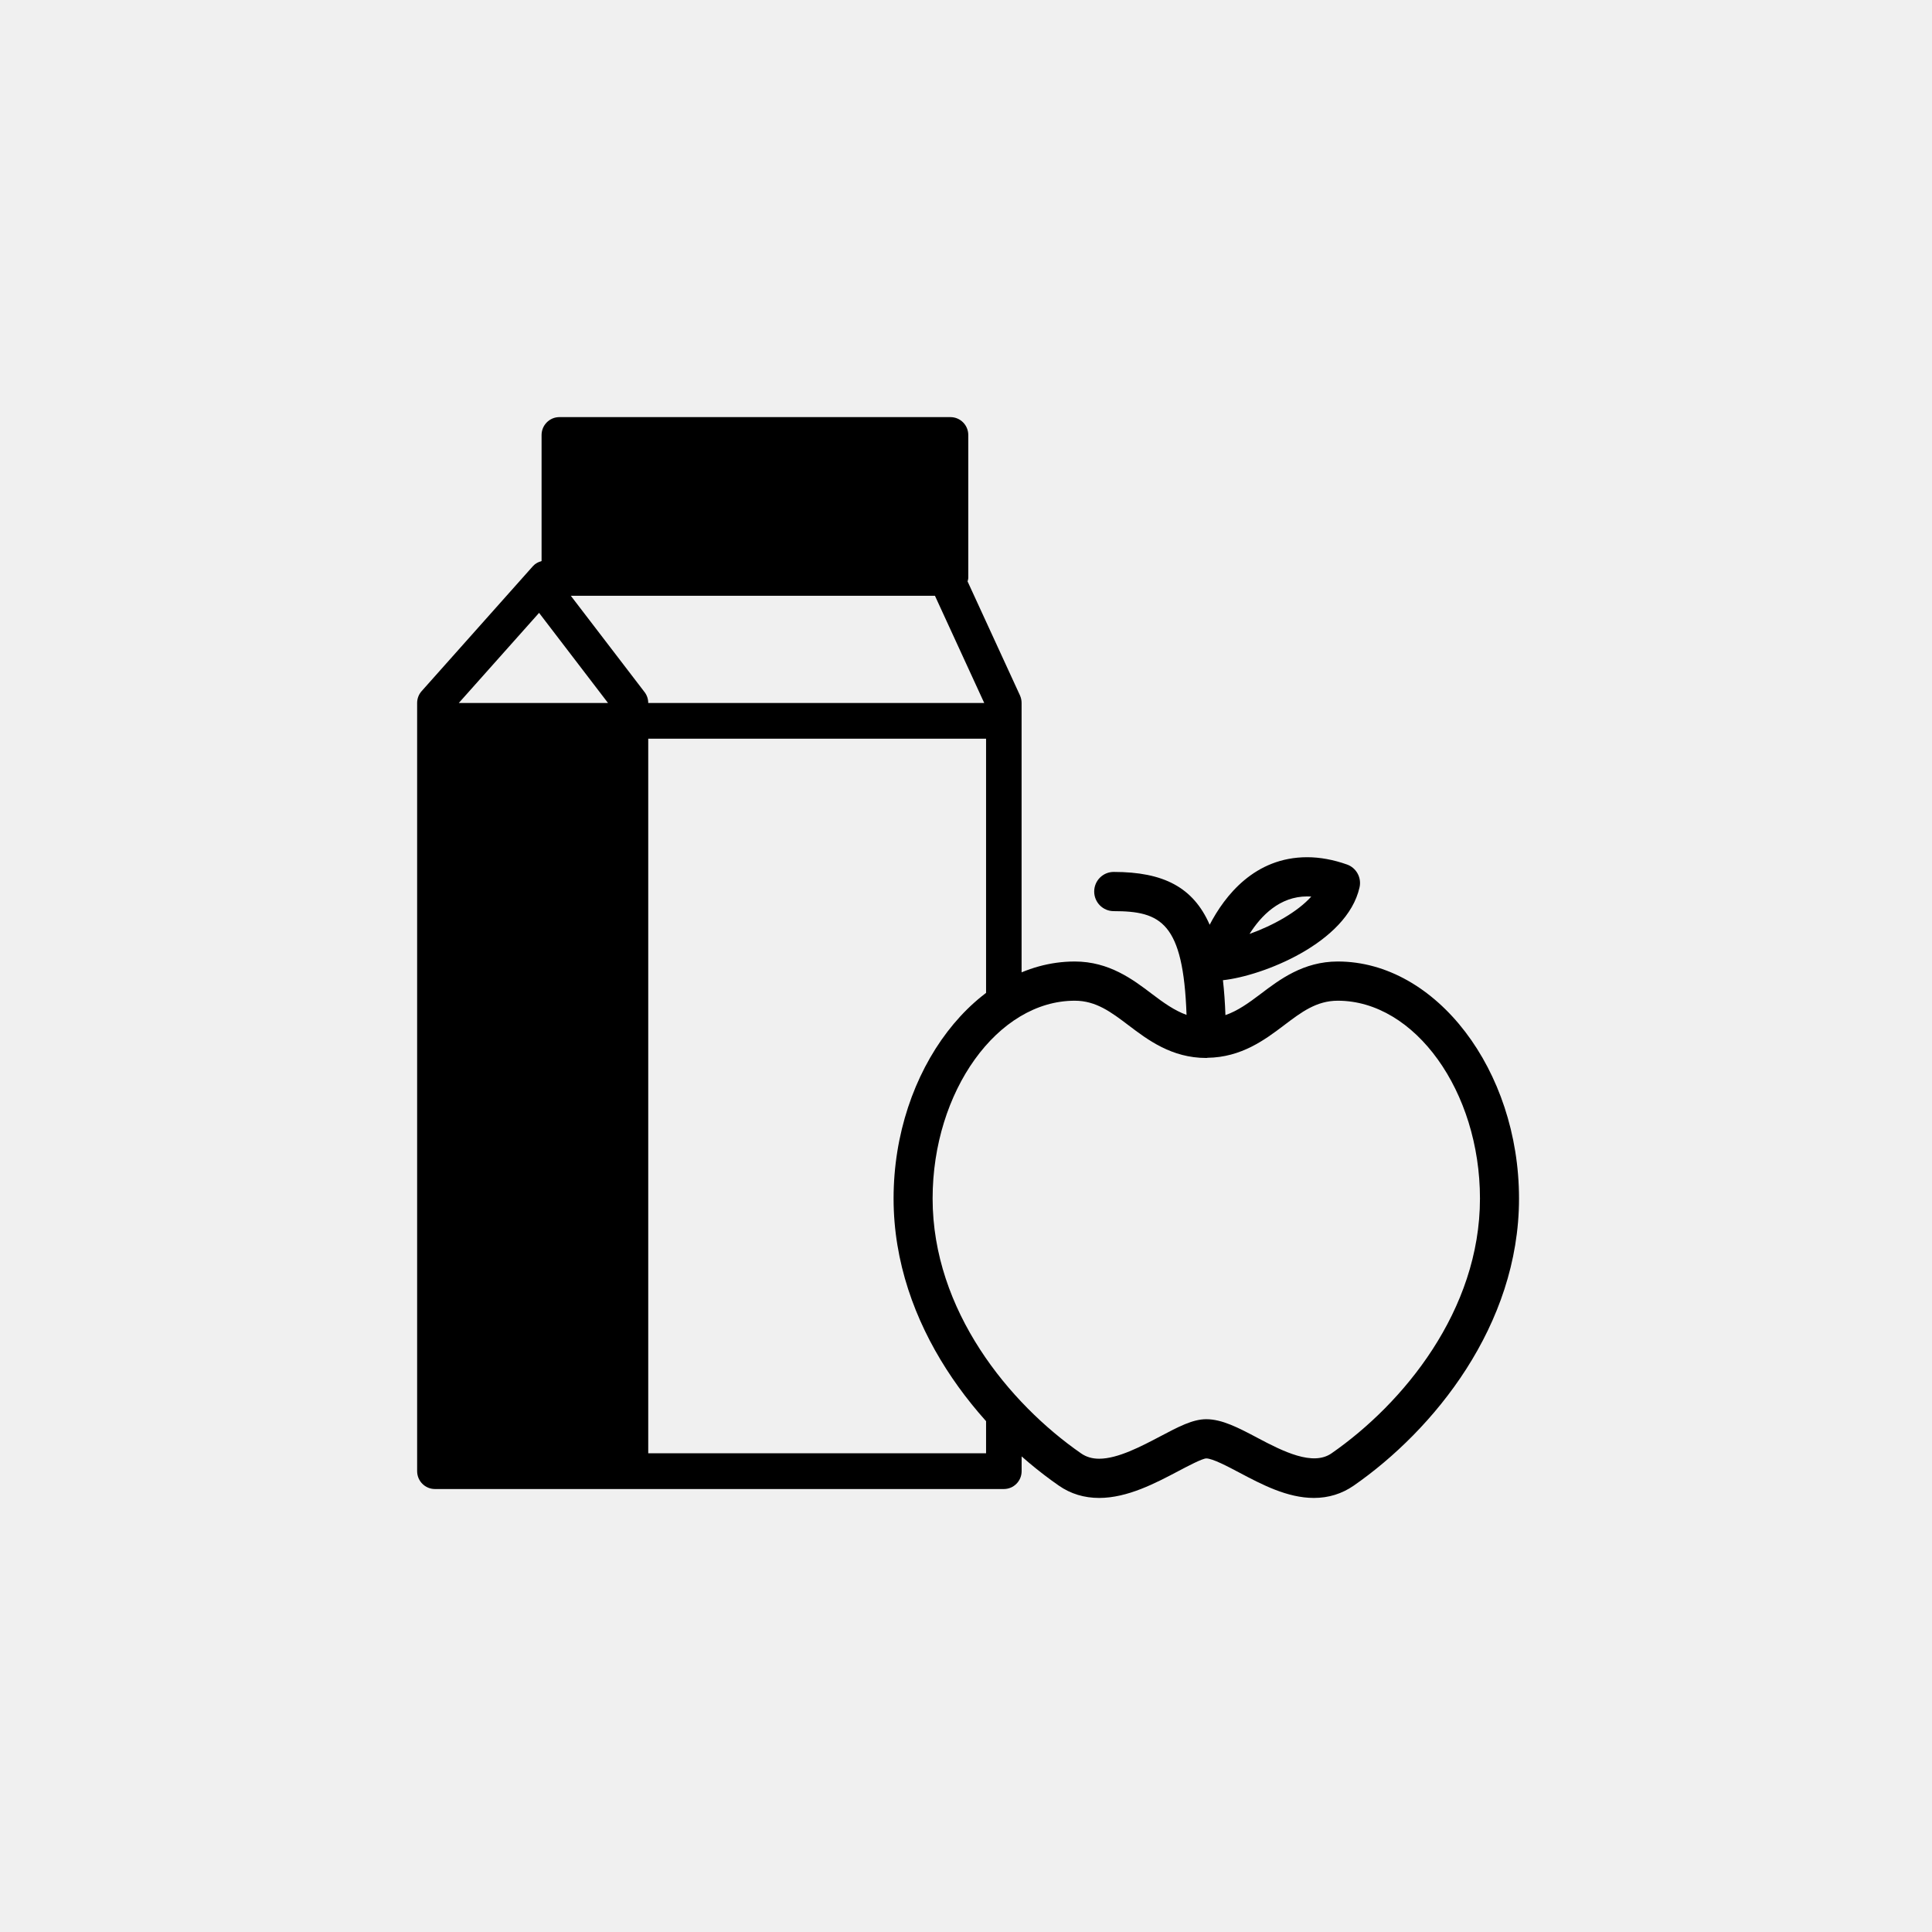
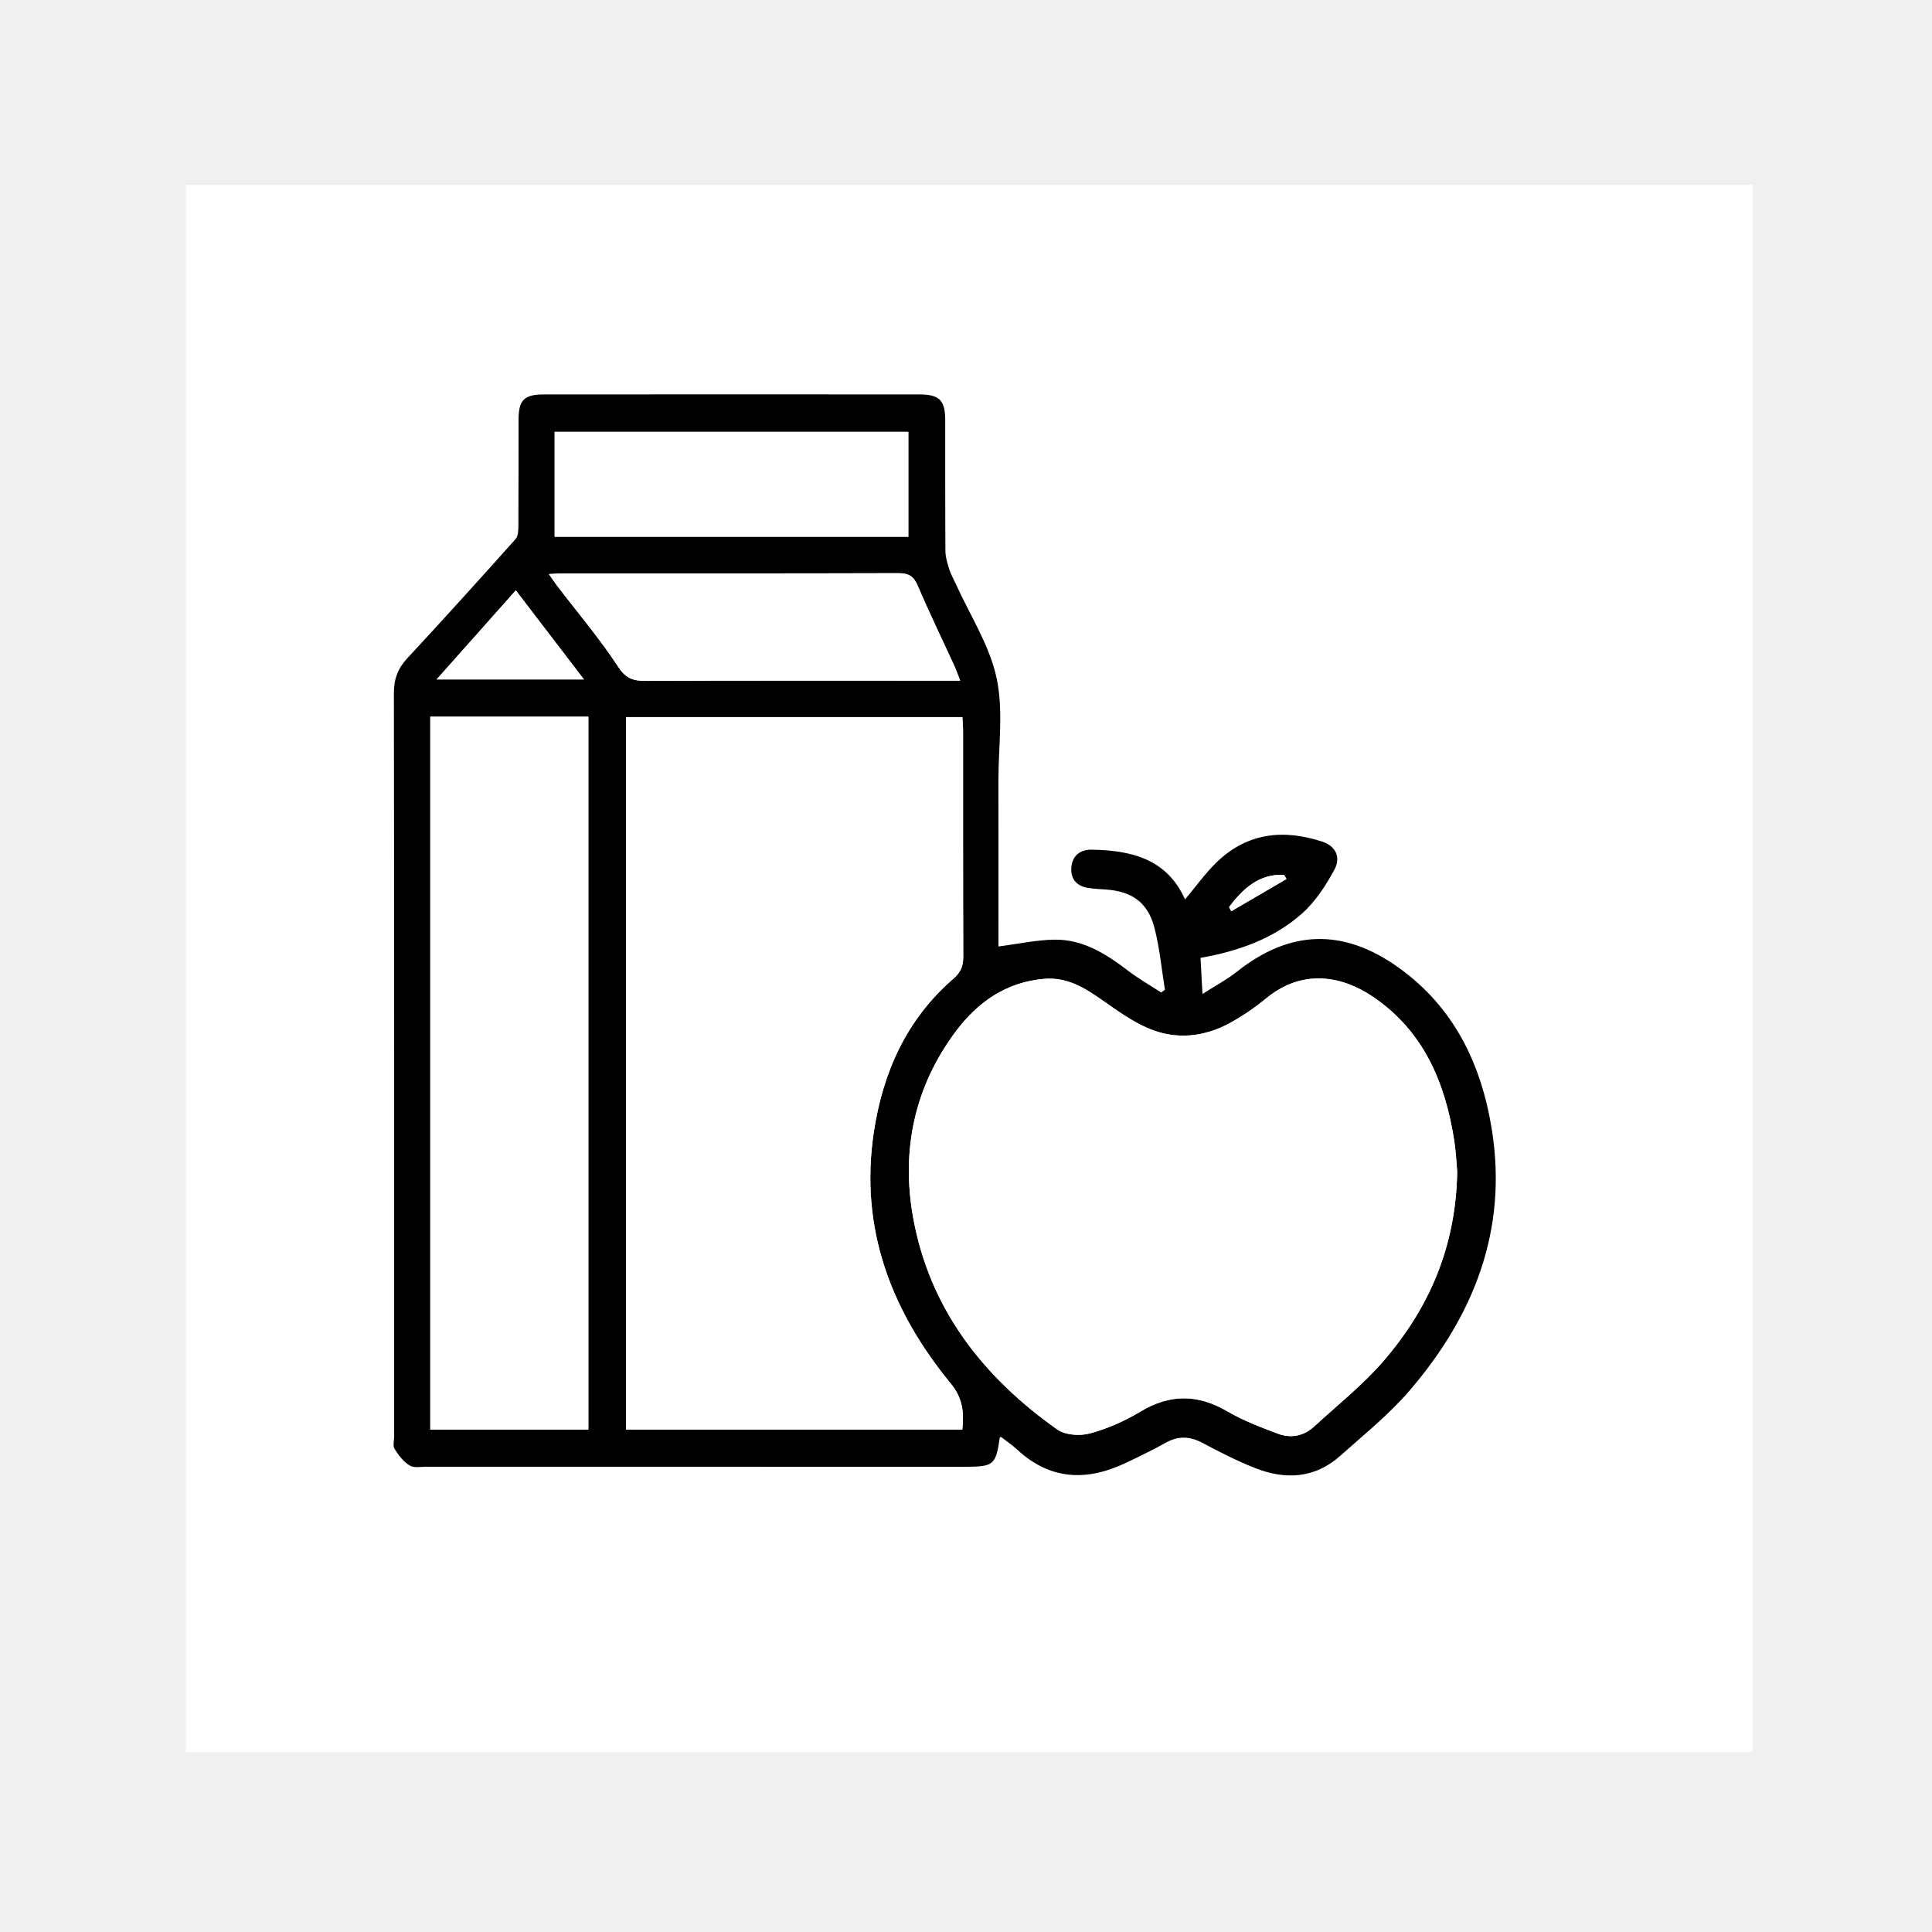
<svg xmlns="http://www.w3.org/2000/svg" version="1.1" id="Layer_1" x="0px" y="0px" width="665.6px" height="665.6px" viewBox="0 0 665.6 665.6" enable-background="new 0 0 665.6 665.6" xml:space="preserve">
  <g>
-     <path fill="none" d="M0,0h665.6v665.6H0V0z" />
-     <g>
-       <path d="M155.961,500.677h55.125V254.496h-55.125V500.677L155.961,500.677z M198.832,192.941h122.502v-36.925H198.832V192.941    L198.832,192.941z M339.078,242.182H223.324c0.005-1.357-0.442-2.677-1.271-3.752l-25.398-33.174h125.45L339.078,242.182z     M185.717,211.141l23.75,31.041h-51.4L185.717,211.141z M339.713,484.883v15.794H223.324V254.496h116.39v91.535    c3.827-3.133,7.926-5.748,12.238-7.671v-96.178c0-0.893-0.184-1.755-0.548-2.587l-18.061-39.286    c0.075-0.408,0.242-0.786,0.242-1.209v-49.24c0-3.389-2.738-6.157-6.144-6.157H192.707c-3.374,0-6.127,2.77-6.127,6.157v43.43    c-1.105,0.318-2.148,0.833-2.937,1.71l-38.361,43.082c-1.016,1.125-1.575,2.586-1.573,4.1v264.652    c0,3.401,2.753,6.154,6.126,6.154H345.84c3.388,0,6.126-2.753,6.126-6.154v-9.243    C347.618,493.618,343.526,489.372,339.713,484.883L339.713,484.883z" />
-       <path d="M433.177,495.333c-6.505-3.435-12.132-6.397-17.609-6.397c-4.659,0-9.59,2.603-15.913,5.945    c-6.474,3.403-14.538,7.67-20.98,7.67c-2.405,0-4.446-0.605-6.232-1.846c-24.731-17.154-51.145-49.226-51.145-87.8    c0-36.939,22.419-68.146,48.966-68.146c7.337,0,12.524,3.917,18.532,8.47c6.608,5.008,14.84,11.255,26.772,11.255    c0,0,0.062-0.015,0.091-0.015l0.062,0.015c0.104,0,0.182-0.06,0.271-0.06c11.692-0.152,19.83-6.248,26.365-11.194    c6.006-4.554,11.194-8.471,18.531-8.471c26.549,0,48.98,31.206,48.98,68.146c0,38.574-26.427,70.646-51.158,87.801    c-6.415,4.443-16.61-0.62-25.535-5.371 M430.485,321.75c3.993-6.323,10.422-12.92,19.861-12.92c0.455,0,0.938,0.016,1.408,0.046    C447.077,314.109,438.608,318.859,430.485,321.75 M460.89,331.25c-11.844,0-20.029,6.203-26.608,11.193    c-4.085,3.088-7.836,5.797-12.103,7.277c-0.15-4.327-0.438-8.352-0.862-12.025c13.601-1.453,42.735-12.799,47.062-31.979    c0.758-3.344-1.09-6.732-4.312-7.881c-4.706-1.664-9.318-2.512-13.734-2.512c-18.093,0-28.381,13.282-33.584,23.266    c-5.673-12.949-15.959-18.198-33.066-18.198c-3.707,0-6.717,3.025-6.717,6.747c0,3.736,3.01,6.761,6.717,6.761    c16.261,0,23.991,3.904,25.096,35.746c-4.175-1.513-7.882-4.16-11.89-7.2c-6.566-4.992-14.767-11.194-26.625-11.194    c-33.839,0-62.414,37.394-62.414,81.657c0,43.793,29.406,79.812,56.94,98.916c4.053,2.815,8.712,4.237,13.885,4.237    c9.788,0,19.482-5.129,27.305-9.259c3.055-1.604,8.17-4.326,9.59-4.356c2.18,0,7.504,2.829,11.453,4.916    c7.699,4.07,16.443,8.697,25.64,8.697c5.022,0,9.638-1.42,13.705-4.234c27.531-19.12,56.954-55.14,56.954-98.917    C523.32,368.644,494.73,331.249,460.89,331.25" />
-     </g>
+     <path fill="#FFFFFF" d="M64.035,603.6c0-179.935,0-359.87,0-539.902c179.858,0,359.751,0,539.805,0c0,179.902,0,359.902,0,539.902   C423.987,603.6,244.029,603.6,64.035,603.6z M343.976,326.072c0-18.939,0.017-38.09-0.007-57.241   c-0.014-11.83,1.797-24.069-0.662-35.375c-2.454-11.284-9.209-21.633-14.08-32.392c-0.754-1.667-1.68-3.281-2.221-5.015   c-0.629-2.015-1.288-4.132-1.302-6.209c-0.107-14.998-0.032-29.998-0.064-44.996c-0.015-6.952-1.948-8.947-8.929-8.953   c-43.164-0.034-86.328-0.037-129.491,0.005c-6.69,0.007-8.549,1.98-8.569,8.705c-0.037,12.165,0.022,24.331-0.053,36.497   c-0.01,1.564-0.055,3.595-0.97,4.617c-12.314,13.776-24.701,27.49-37.274,41.029c-3.276,3.528-4.661,7.156-4.653,12.03   c0.132,85.327,0.095,170.654,0.097,255.982c0,1.499-0.521,3.337,0.154,4.428c1.342,2.168,3.062,4.392,5.179,5.695   c1.486,0.915,3.887,0.426,5.879,0.426c61.829,0.015,123.658,0.013,185.486,0.012c9.857,0,10.586-0.624,11.946-10.146   c0.163-0.033,0.393-0.153,0.48-0.086c1.851,1.415,3.804,2.724,5.504,4.304c11.376,10.574,23.987,10.974,37.407,4.608   c4.658-2.209,9.311-4.458,13.807-6.974c4.336-2.427,8.312-2.237,12.658,0.08c5.864,3.125,11.82,6.166,17.987,8.613   c10.468,4.154,20.643,3.688,29.429-4.158c8.184-7.308,16.858-14.269,23.957-22.549c22.113-25.793,33.813-55.308,28.285-89.842   c-3.622-22.628-13.051-42.24-32.317-55.953c-18.979-13.506-37.325-12.875-55.49,1.536c-3.44,2.729-7.391,4.817-11.881,7.7   c-0.268-4.928-0.469-8.627-0.676-12.456c13.076-2.306,25.045-6.579,34.739-15.068c4.708-4.123,8.407-9.773,11.404-15.354   c2.344-4.365,0.289-8.131-4.159-9.598c-13.297-4.384-25.756-3.122-36.235,6.908c-4.025,3.853-7.296,8.493-11.081,12.977   c-6.254-14.012-18.589-16.931-32.232-17.13c-4.006-0.059-6.729,2.213-6.951,6.354c-0.206,3.87,1.986,6.238,5.85,6.822   c1.971,0.298,3.973,0.404,5.965,0.537c8.979,0.596,14.487,4.362,16.787,13.037c1.856,6.999,2.485,14.324,3.658,21.504   c-0.437,0.313-0.872,0.627-1.309,0.94c-3.832-2.498-7.836-4.772-11.461-7.541c-7.541-5.761-15.466-10.799-25.27-10.655   C357.068,323.82,350.857,325.19,343.976,326.072z" />
+     <path fill-rule="evenodd" clip-rule="evenodd" d="M343.976,326.072c6.882-0.882,13.093-2.252,19.321-2.343   c9.804-0.144,17.729,4.895,25.27,10.655c3.625,2.769,7.629,5.043,11.461,7.541c0.437-0.313,0.872-0.627,1.309-0.94   c-1.173-7.18-1.802-14.505-3.658-21.504c-2.3-8.675-7.808-12.441-16.787-13.037c-1.992-0.133-3.994-0.239-5.965-0.537   c-3.863-0.584-6.056-2.952-5.85-6.822c0.222-4.142,2.945-6.413,6.951-6.354c13.644,0.199,25.979,3.118,32.232,17.13   c3.785-4.483,7.056-9.124,11.081-12.977c10.479-10.03,22.938-11.292,36.235-6.908c4.448,1.467,6.503,5.232,4.159,9.598   c-2.997,5.581-6.696,11.231-11.404,15.354c-9.694,8.489-21.663,12.763-34.739,15.068c0.207,3.829,0.408,7.528,0.676,12.456   c4.49-2.883,8.44-4.971,11.881-7.7c18.165-14.411,36.512-15.042,55.49-1.536c19.267,13.713,28.695,33.325,32.317,55.953   c5.528,34.534-6.172,64.049-28.285,89.842c-7.099,8.28-15.773,15.241-23.957,22.549c-8.786,7.846-18.961,8.312-29.429,4.158   c-6.167-2.447-12.123-5.488-17.987-8.613c-4.347-2.317-8.322-2.507-12.658-0.08c-4.496,2.516-9.148,4.765-13.807,6.974   c-13.42,6.365-26.031,5.966-37.407-4.608c-1.7-1.58-3.653-2.889-5.504-4.304c-0.088-0.067-0.317,0.053-0.48,0.086   c-1.359,9.522-2.089,10.146-11.946,10.146c-61.829,0.001-123.658,0.003-185.486-0.012c-1.992,0-4.393,0.489-5.879-0.426   c-2.117-1.304-3.836-3.527-5.179-5.695c-0.675-1.091-0.154-2.929-0.154-4.428c-0.002-85.328,0.035-170.655-0.097-255.982   c-0.008-4.874,1.377-8.502,4.653-12.03c12.573-13.539,24.96-27.253,37.274-41.029c0.915-1.022,0.96-3.053,0.97-4.617   c0.075-12.166,0.016-24.332,0.053-36.497c0.02-6.725,1.878-8.698,8.569-8.705c43.164-0.042,86.328-0.039,129.491-0.005   c6.981,0.006,8.914,2.001,8.929,8.953c0.033,14.998-0.043,29.998,0.064,44.996c0.015,2.077,0.673,4.194,1.302,6.209   c0.542,1.733,1.467,3.348,2.221,5.015c4.871,10.759,11.625,21.107,14.08,32.392c2.459,11.306,0.648,23.545,0.662,35.375   C343.992,287.982,343.976,307.132,343.976,326.072z M331.534,492.504c0.608-6.01,0.152-10.812-3.984-15.852   c-20.611-25.108-31.469-53.536-26.522-86.525c3.1-20.672,11.27-38.965,27.389-52.919c2.589-2.242,3.449-4.393,3.438-7.622   c-0.097-25.824-0.05-51.648-0.064-77.473c-0.001-1.624-0.15-3.247-0.24-5.06c-38.837,0-77.356,0-115.891,0   c0,82.055,0,163.738,0,245.45C254.482,492.504,292.888,492.504,331.534,492.504z M502.027,403.702   c-0.246-2.649-0.409-6.825-1.053-10.926c-3.129-19.916-10.548-37.535-27.909-49.331c-10.395-7.062-24.096-10.018-36.932,0.562   c-3.834,3.159-8.01,6.02-12.363,8.405c-8.923,4.889-18.55,5.892-27.932,1.965c-5.742-2.403-10.96-6.216-16.118-9.817   c-6.097-4.255-12.057-8.02-20.074-7.322c-13.162,1.146-22.917,8.132-30.372,18.11c-14.189,18.991-18.837,40.765-14.727,63.88   c5.618,31.594,24.047,55.09,49.682,73.246c2.773,1.964,7.83,2.288,11.283,1.355c6.021-1.626,11.963-4.249,17.316-7.482   c10.213-6.167,19.852-6.082,30.078-0.092c5.404,3.165,11.388,5.426,17.277,7.651c4.497,1.699,8.956,0.873,12.587-2.475   c8.064-7.433,16.778-14.326,23.896-22.587C492.315,450.686,501.567,429.625,502.027,403.702z M148.239,246.919   c0,82.184,0,163.789,0,245.594c18.304,0,36.348,0,54.454,0c0-82.043,0-163.757,0-245.594   C184.411,246.919,166.484,246.919,148.239,246.919z M191.083,184.911c40.975,0,81.352,0,121.853,0c0-12.252,0-24.157,0-36.136   c-40.802,0-81.289,0-121.853,0C191.083,160.99,191.083,172.78,191.083,184.911z M330.786,234.499   c-0.81-2.076-1.325-3.615-1.997-5.083c-4.226-9.222-8.666-18.352-12.641-27.68c-1.414-3.317-3.219-4.275-6.7-4.264   c-38.475,0.121-76.95,0.074-115.425,0.085c-1.42,0-2.841,0.126-4.919,0.225c1.213,1.724,2.002,2.93,2.875,4.072   c7.079,9.259,14.659,18.188,21.032,27.909c2.679,4.086,5.232,4.822,9.456,4.807c34.144-0.127,68.289-0.071,102.433-0.071   C326.679,234.499,328.458,234.499,330.786,234.499z M177.703,203.391c-9.247,10.397-18.057,20.304-27.292,30.688   c17.503,0,33.794,0,50.771,0C193.177,223.617,185.631,213.753,177.703,203.391z M423.423,312.495   c0.255,0.478,0.51,0.956,0.765,1.435c6.342-3.701,12.685-7.401,19.026-11.103c-0.282-0.482-0.564-0.966-0.847-1.449   C433.686,301.029,428.211,306.173,423.423,312.495z" />
+     <path fill-rule="evenodd" clip-rule="evenodd" fill="#FFFFFF" d="M331.534,492.504c-38.646,0-77.052,0-115.876,0   c0-81.712,0-163.396,0-245.45c38.535,0,77.054,0,115.891,0c0.089,1.812,0.239,3.436,0.24,5.06   c0.015,25.824-0.032,51.648,0.064,77.473c0.012,3.229-0.848,5.38-3.438,7.622c-16.119,13.954-24.289,32.247-27.389,52.919   c-4.947,32.989,5.911,61.417,26.522,86.525C331.687,481.692,332.143,486.495,331.534,492.504z" />
+     <path fill-rule="evenodd" clip-rule="evenodd" fill="#FFFFFF" d="M502.027,403.702c-0.46,25.923-9.712,46.984-25.359,65.143   c-7.117,8.261-15.831,15.154-23.896,22.587c-3.631,3.348-8.09,4.174-12.587,2.475c-5.89-2.226-11.873-4.486-17.277-7.651   c-10.227-5.99-19.865-6.075-30.078,0.092c-5.354,3.233-11.296,5.856-17.316,7.482c-3.453,0.933-8.51,0.608-11.283-1.355   c-25.635-18.156-44.064-41.652-49.682-73.246c-4.11-23.115,0.538-44.889,14.727-63.88c7.455-9.979,17.209-16.965,30.372-18.11   c8.018-0.697,13.978,3.067,20.074,7.322c5.158,3.602,10.376,7.414,16.118,9.817c9.382,3.927,19.009,2.924,27.932-1.965   c4.354-2.386,8.529-5.246,12.363-8.405c12.836-10.579,26.537-7.624,36.932-0.562c17.361,11.796,24.78,29.415,27.909,49.331   C501.618,396.876,501.781,401.052,502.027,403.702z" />
+     <path fill-rule="evenodd" clip-rule="evenodd" fill="#FFFFFF" d="M148.239,246.919c18.246,0,36.172,0,54.454,0   c0,81.837,0,163.551,0,245.594c-18.106,0-36.15,0-54.454,0C148.239,410.708,148.239,329.103,148.239,246.919z" />
+     <path fill-rule="evenodd" clip-rule="evenodd" fill="#FFFFFF" d="M191.083,184.911c0-12.131,0-23.921,0-36.136   c40.564,0,81.051,0,121.853,0c0,11.979,0,23.884,0,36.136C272.434,184.911,232.057,184.911,191.083,184.911z" />
+     <path fill-rule="evenodd" clip-rule="evenodd" fill="#FFFFFF" d="M330.786,234.499c-2.328,0-4.107,0-5.886,0   c-34.145,0-68.289-0.056-102.433,0.071c-4.224,0.016-6.777-0.721-9.456-4.807c-6.373-9.722-13.953-18.65-21.032-27.909   c-0.873-1.143-1.662-2.349-2.875-4.072c2.079-0.099,3.499-0.225,4.919-0.225c38.475-0.011,76.95,0.036,115.425-0.085   c3.481-0.012,5.287,0.946,6.7,4.264c3.976,9.328,8.415,18.458,12.641,27.68C329.461,230.883,329.976,232.422,330.786,234.499z" />
+     <path fill-rule="evenodd" clip-rule="evenodd" fill="#FFFFFF" d="M177.703,203.391c7.928,10.362,15.474,20.226,23.479,30.688   c-16.977,0-33.269,0-50.771,0C159.646,223.695,168.457,213.789,177.703,203.391z" />
+     <path fill-rule="evenodd" clip-rule="evenodd" fill="#FFFFFF" d="M423.423,312.495c4.788-6.321,10.263-11.466,18.944-11.117   c0.282,0.483,0.564,0.967,0.847,1.449c-6.342,3.701-12.685,7.401-19.026,11.103C423.933,313.451,423.678,312.972,423.423,312.495z" />
  </g>
</svg>
